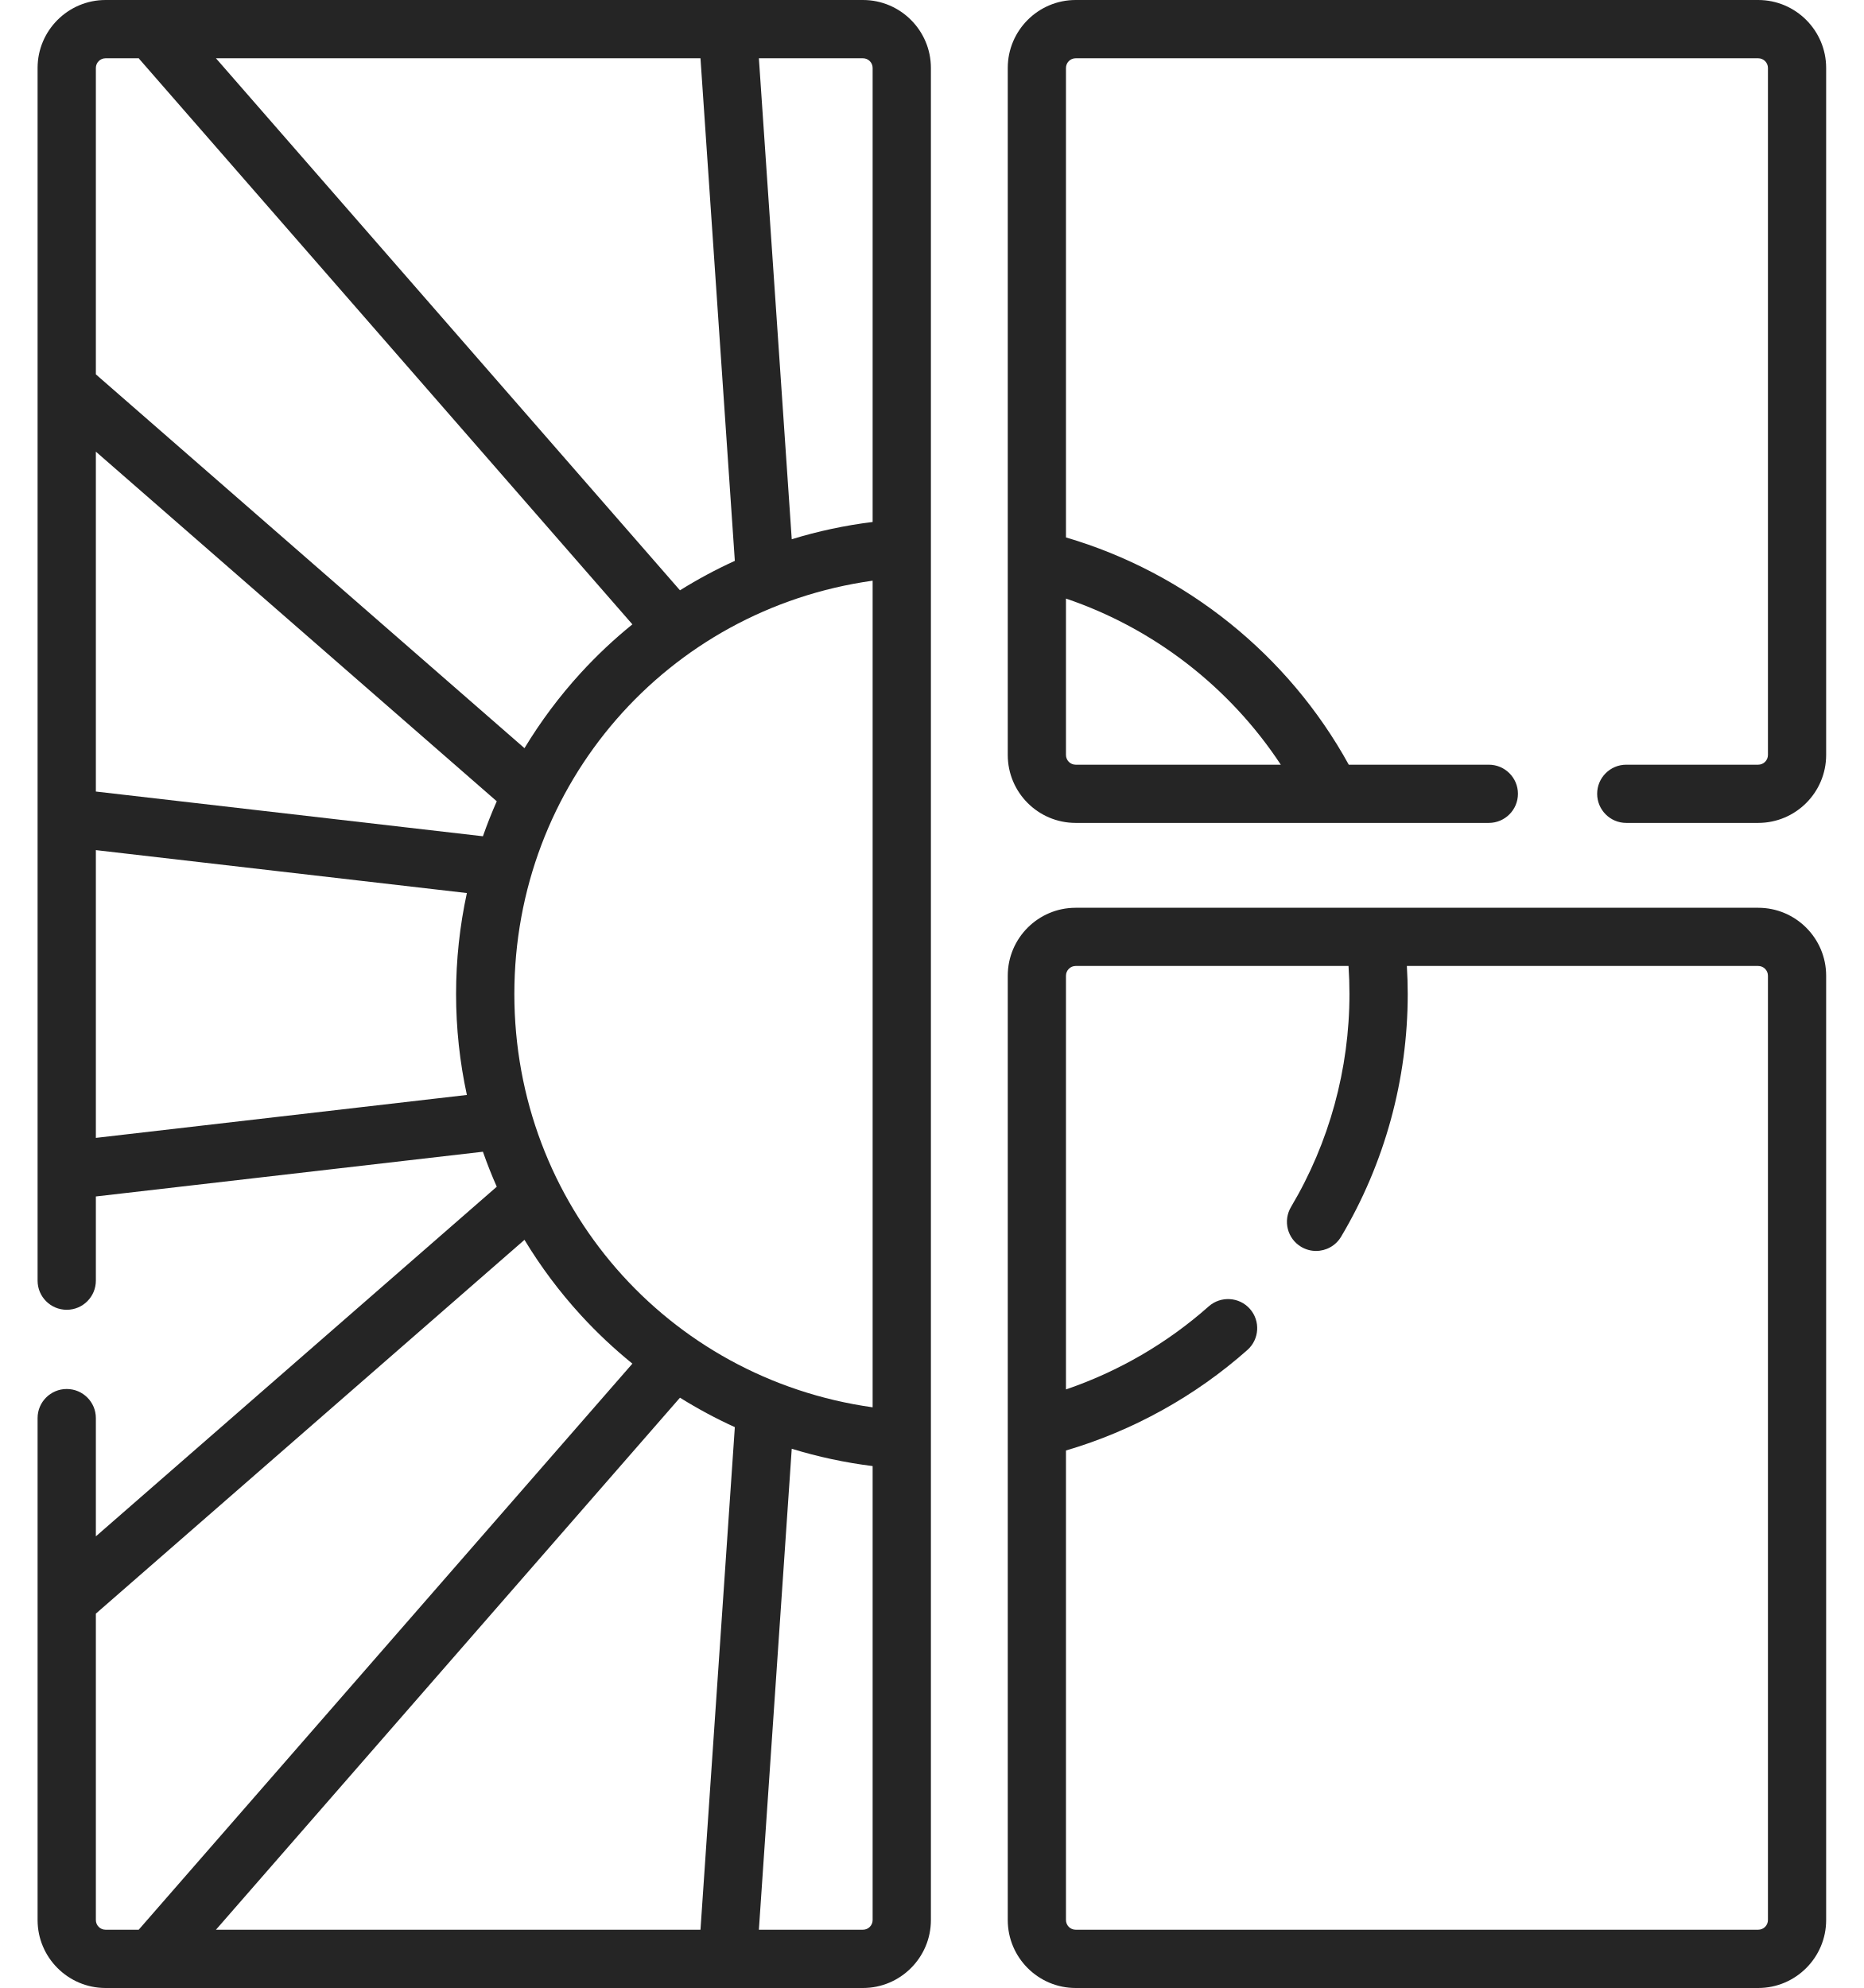
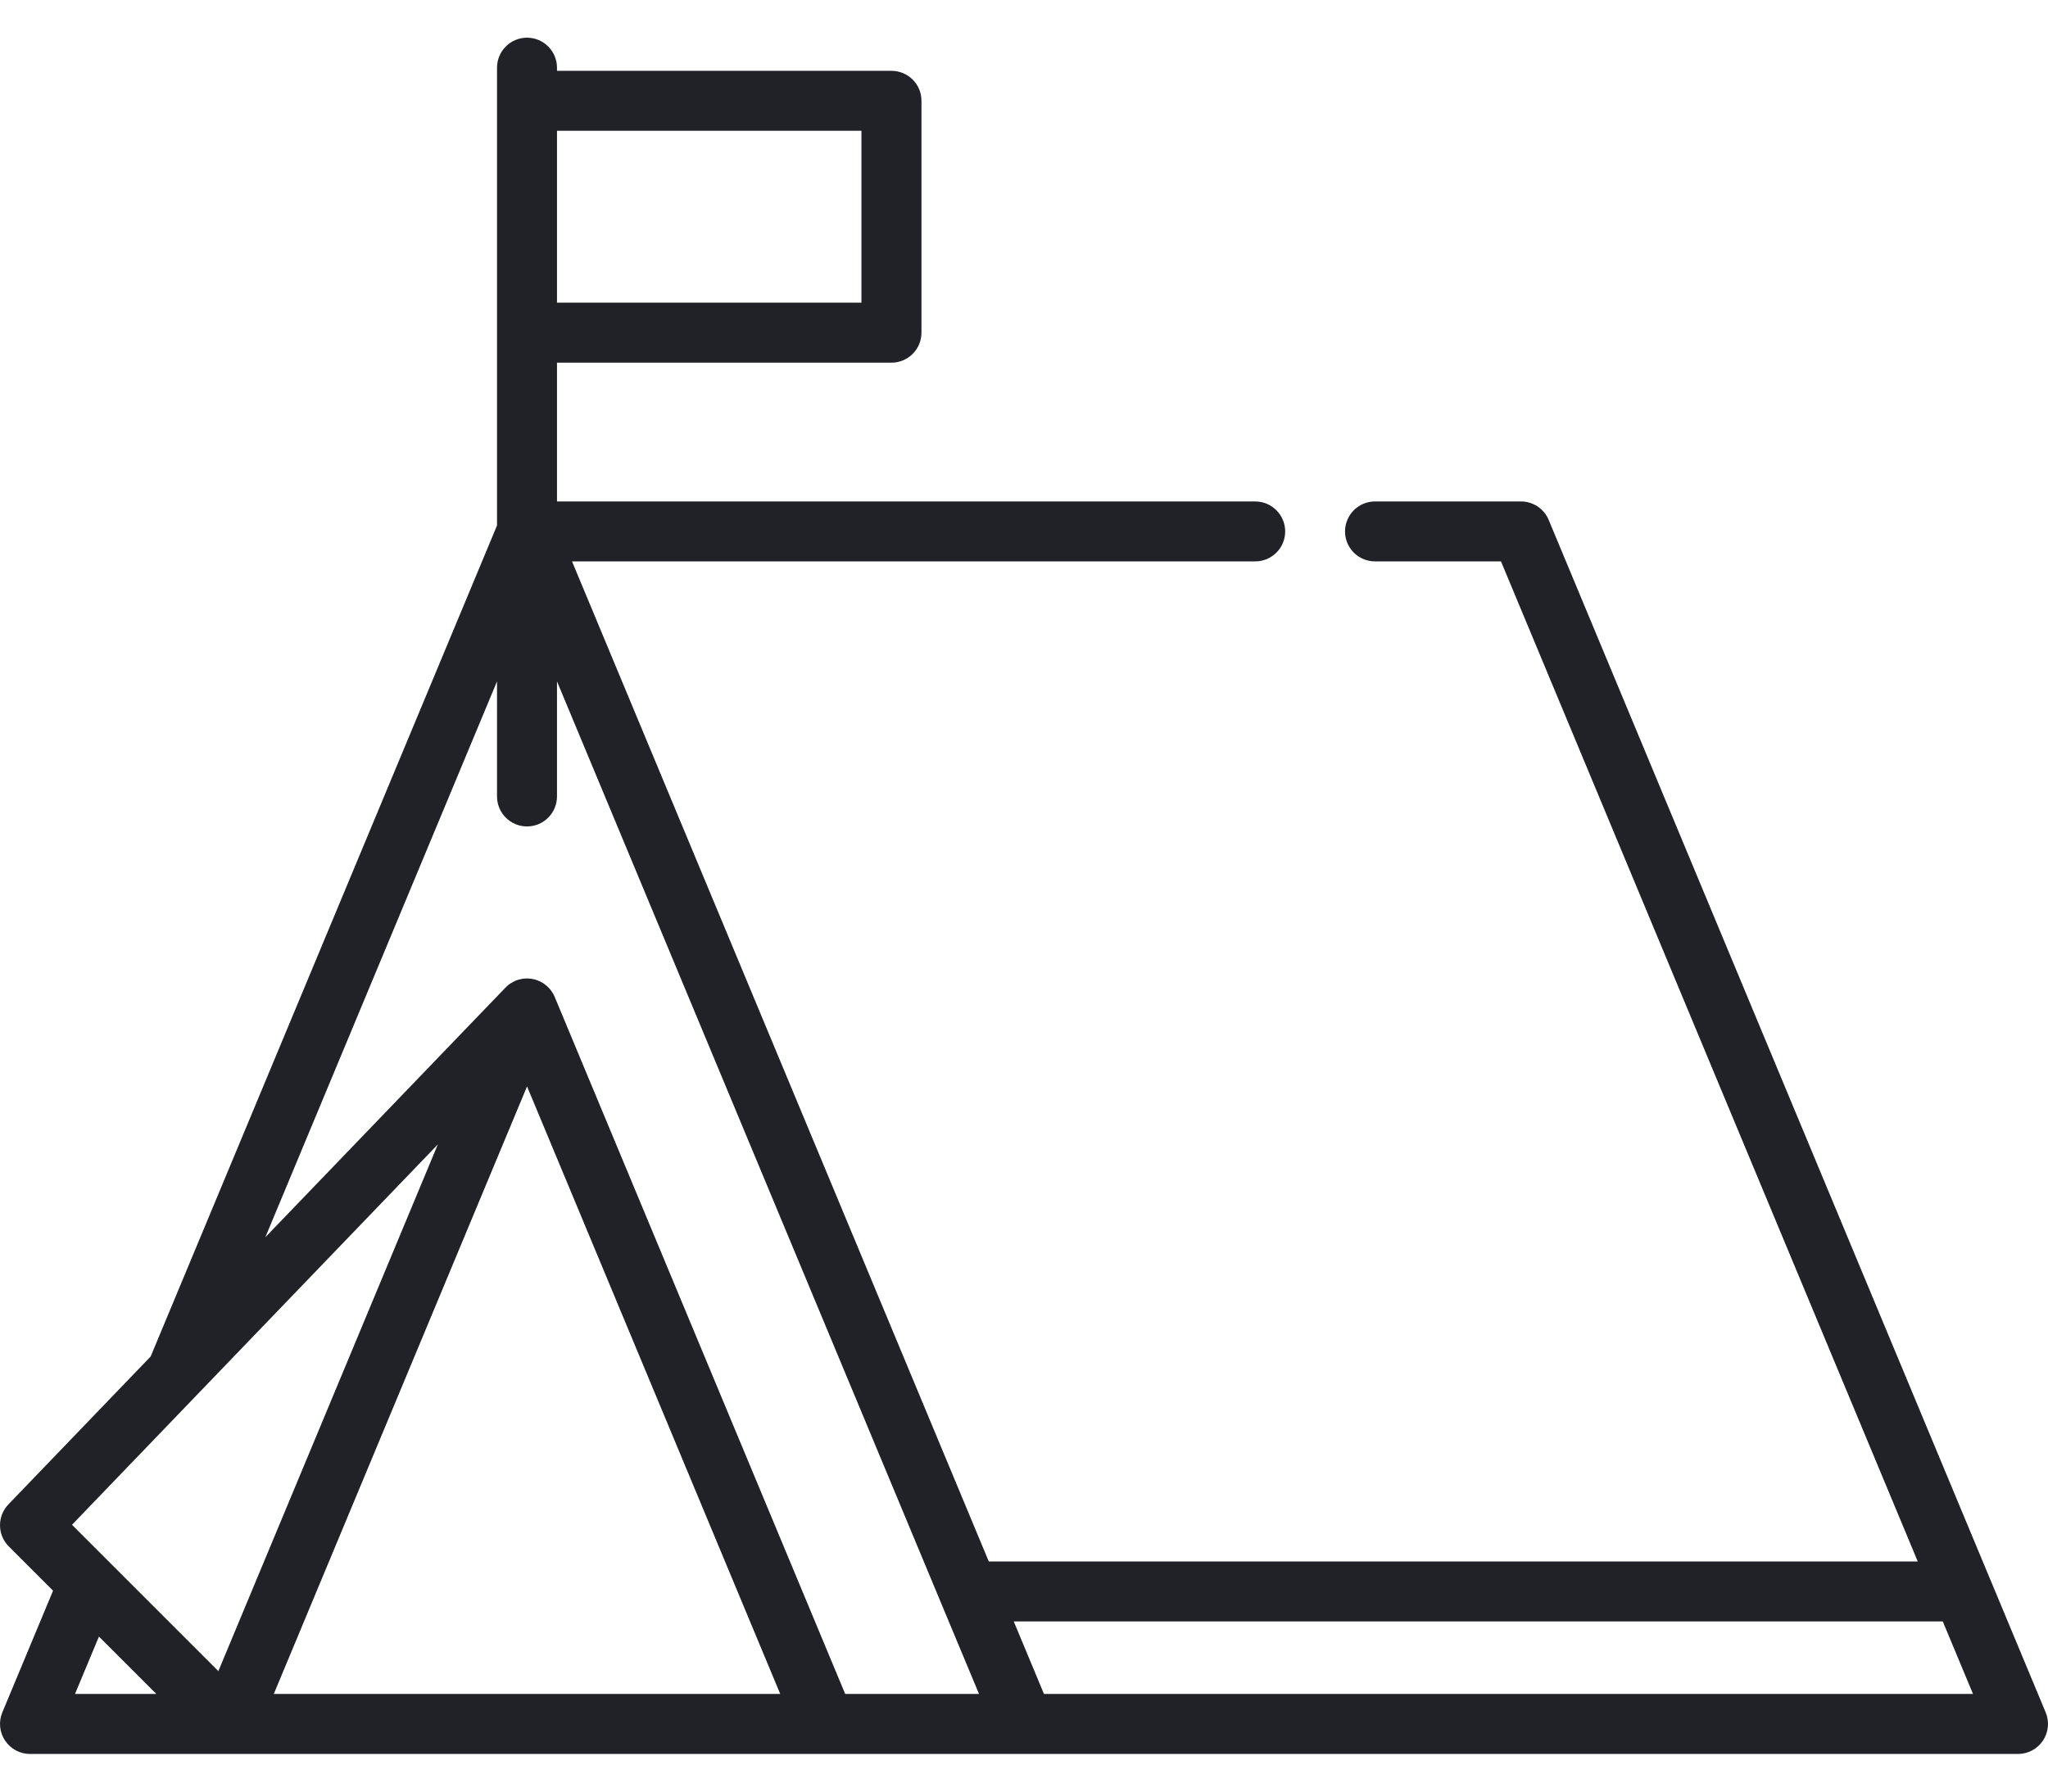
- <svg xmlns="http://www.w3.org/2000/svg" width="30" height="32" viewBox="0 0 30 32" fill="none">
-   <path d="M13.89 0H1.699C1.096 0 0.605 0.491 0.605 1.094V20.614C0.605 20.873 0.815 21.083 1.074 21.083C1.333 21.083 1.543 20.873 1.543 20.614V19.259L7.773 18.539C7.84 18.729 7.914 18.918 7.996 19.102L1.543 24.73V22.826C1.543 22.568 1.333 22.358 1.074 22.358C0.815 22.358 0.605 22.568 0.605 22.826V30.906C0.605 31.509 1.096 32 1.699 32H13.89C14.493 32 14.984 31.509 14.984 30.906V1.094C14.984 0.491 14.493 0 13.89 0ZM3.476 31.062L10.945 22.498C11.229 22.675 11.524 22.834 11.828 22.972L11.275 31.062H3.476ZM8.279 16C8.279 12.619 10.736 9.812 14.046 9.347V22.653C10.736 22.188 8.279 19.382 8.279 16ZM1.543 7.27L7.996 12.898C7.914 13.082 7.84 13.271 7.773 13.461L1.543 12.741V7.27ZM11.275 0.938L11.828 9.028C11.524 9.166 11.229 9.325 10.945 9.502L3.476 0.938H11.275ZM14.046 1.094V8.402C13.602 8.457 13.167 8.55 12.744 8.68L12.215 0.938H13.89C13.976 0.938 14.046 1.008 14.046 1.094ZM1.699 0.938H2.234C2.238 0.943 2.241 0.948 2.245 0.953L10.179 10.05C9.885 10.288 9.607 10.549 9.348 10.832C9.004 11.208 8.702 11.614 8.442 12.043L1.543 6.026V1.094C1.543 1.008 1.613 0.938 1.699 0.938ZM1.543 18.316V13.684L7.515 14.375C7.4 14.905 7.341 15.449 7.341 16C7.341 16.551 7.4 17.096 7.515 17.625L1.543 18.316ZM1.543 30.906V25.974L8.442 19.957C8.702 20.387 9.005 20.793 9.35 21.17C9.608 21.452 9.886 21.712 10.179 21.95L2.236 31.058C2.235 31.06 2.234 31.061 2.233 31.062H1.699C1.613 31.062 1.543 30.992 1.543 30.906ZM13.89 31.062H12.215L12.744 23.32C13.167 23.45 13.602 23.543 14.046 23.599V30.906C14.046 30.992 13.976 31.062 13.89 31.062Z" fill="#252525" />
-   <path d="M28.3 0H17.314C16.711 0 16.221 0.491 16.221 1.094V12.152C16.221 12.756 16.711 13.246 17.314 13.246H23.964C24.223 13.246 24.433 13.036 24.433 12.777C24.433 12.519 24.223 12.309 23.964 12.309H21.71C20.736 10.54 19.089 9.218 17.158 8.651V1.094C17.158 1.008 17.228 0.938 17.314 0.938H28.3C28.387 0.938 28.457 1.008 28.457 1.094V12.152C28.457 12.239 28.387 12.309 28.3 12.309H26.176C25.918 12.309 25.708 12.519 25.708 12.777C25.708 13.036 25.918 13.246 26.176 13.246H28.3C28.903 13.246 29.394 12.756 29.394 12.152V1.094C29.394 0.491 28.903 0 28.3 0ZM20.616 12.309H17.314C17.228 12.309 17.158 12.239 17.158 12.152V9.635C18.572 10.114 19.794 11.061 20.616 12.309Z" fill="#252525" />
-   <path d="M28.3 14.612H17.314C16.711 14.612 16.221 15.102 16.221 15.706V30.906C16.221 31.509 16.711 32 17.314 32H28.3C28.903 32 29.394 31.509 29.394 30.906V15.706C29.394 15.102 28.903 14.612 28.3 14.612ZM28.457 30.906C28.457 30.992 28.387 31.062 28.3 31.062H17.314C17.228 31.062 17.158 30.992 17.158 30.906V23.348C18.23 23.033 19.237 22.476 20.078 21.73C20.272 21.558 20.29 21.262 20.118 21.068C19.947 20.875 19.65 20.857 19.456 21.028C18.787 21.622 18 22.078 17.158 22.365V15.706C17.158 15.619 17.228 15.549 17.314 15.549H21.706C21.716 15.7 21.721 15.851 21.721 16C21.721 17.207 21.396 18.393 20.781 19.427C20.648 19.65 20.721 19.937 20.944 20.07C21.019 20.114 21.102 20.136 21.183 20.136C21.343 20.136 21.499 20.054 21.587 19.906C22.288 18.727 22.659 17.376 22.659 16C22.659 15.851 22.654 15.7 22.645 15.549H28.3C28.387 15.549 28.457 15.619 28.457 15.706V30.906H28.457Z" fill="#252525" />
+ <svg xmlns="http://www.w3.org/2000/svg" width="32" height="28" viewBox="0 0 32 28" fill="none">
+   <path d="M31.964 26.763L31.101 24.692C31.101 24.691 31.1 24.689 31.099 24.688L24.198 8.125C24.126 7.951 23.955 7.837 23.766 7.837H21.485C21.226 7.837 21.016 8.047 21.016 8.306C21.016 8.564 21.226 8.774 21.485 8.774H23.453L29.965 24.404H15.45L8.938 8.774H19.612C19.871 8.774 20.081 8.564 20.081 8.306C20.081 8.047 19.871 7.837 19.612 7.837H8.703V5.668H13.929C14.188 5.668 14.398 5.458 14.398 5.199V1.575C14.398 1.316 14.188 1.107 13.929 1.107H8.703V1.058C8.703 0.799 8.493 0.589 8.234 0.589C7.976 0.589 7.766 0.799 7.766 1.058V1.575V5.199V8.212L2.354 21.2L0.131 23.512C-0.046 23.696 -0.043 23.988 0.137 24.168L0.829 24.86L0.036 26.763C-0.024 26.907 -0.008 27.073 0.079 27.203C0.166 27.333 0.312 27.412 0.469 27.412H3.575C3.576 27.412 3.578 27.412 3.58 27.412H12.892C12.893 27.412 12.893 27.412 12.894 27.412C12.895 27.412 12.896 27.412 12.896 27.412H15.998C15.999 27.412 16 27.412 16 27.412C16.001 27.412 16.002 27.412 16.003 27.412H31.531C31.688 27.412 31.834 27.333 31.921 27.203C32.008 27.073 32.024 26.907 31.964 26.763ZM8.703 2.044H13.46V4.73H8.703V2.044ZM1.172 26.474L1.546 25.577L2.443 26.474H1.172ZM3.412 26.117L1.718 24.423C1.717 24.422 1.716 24.421 1.715 24.42L1.125 23.83L6.841 17.886L3.412 26.117ZM4.278 26.474L8.235 16.979L12.191 26.474H4.278ZM13.206 26.474L8.667 15.58C8.667 15.58 8.667 15.58 8.667 15.579C8.659 15.56 8.649 15.541 8.638 15.523C8.636 15.519 8.634 15.515 8.631 15.512C8.622 15.496 8.611 15.481 8.599 15.466C8.597 15.464 8.596 15.462 8.594 15.46C8.583 15.447 8.572 15.435 8.559 15.423C8.557 15.42 8.555 15.419 8.552 15.416C8.549 15.413 8.544 15.409 8.54 15.406C8.528 15.395 8.514 15.385 8.501 15.376C8.498 15.373 8.495 15.371 8.491 15.368C8.474 15.357 8.456 15.347 8.438 15.338C8.435 15.337 8.432 15.336 8.43 15.335C8.413 15.327 8.396 15.32 8.379 15.315C8.375 15.314 8.371 15.312 8.368 15.311C8.348 15.306 8.328 15.301 8.308 15.298C8.304 15.297 8.301 15.297 8.297 15.296C8.279 15.294 8.26 15.293 8.242 15.292C8.24 15.292 8.237 15.292 8.235 15.292C8.233 15.292 8.232 15.292 8.231 15.292C8.211 15.292 8.19 15.294 8.17 15.296C8.166 15.297 8.161 15.298 8.157 15.299C8.138 15.302 8.12 15.306 8.102 15.311C8.1 15.312 8.098 15.312 8.096 15.313C8.076 15.319 8.057 15.326 8.038 15.335C8.035 15.337 8.031 15.339 8.028 15.34C8.011 15.349 7.995 15.358 7.979 15.368C7.977 15.369 7.975 15.37 7.973 15.371C7.956 15.383 7.94 15.395 7.925 15.409C7.921 15.412 7.918 15.416 7.914 15.419C7.908 15.425 7.902 15.43 7.897 15.436L4.146 19.336L7.766 10.649V12.447C7.766 12.706 7.976 12.916 8.234 12.916C8.493 12.916 8.703 12.706 8.703 12.447V10.649C10.21 14.267 13.223 21.496 14.704 25.052C14.705 25.054 14.706 25.055 14.706 25.057C14.949 25.638 15.15 26.122 15.297 26.474H13.206ZM16.312 26.474L15.84 25.341H30.356L30.828 26.474H16.312Z" fill="#202228" />
</svg>
